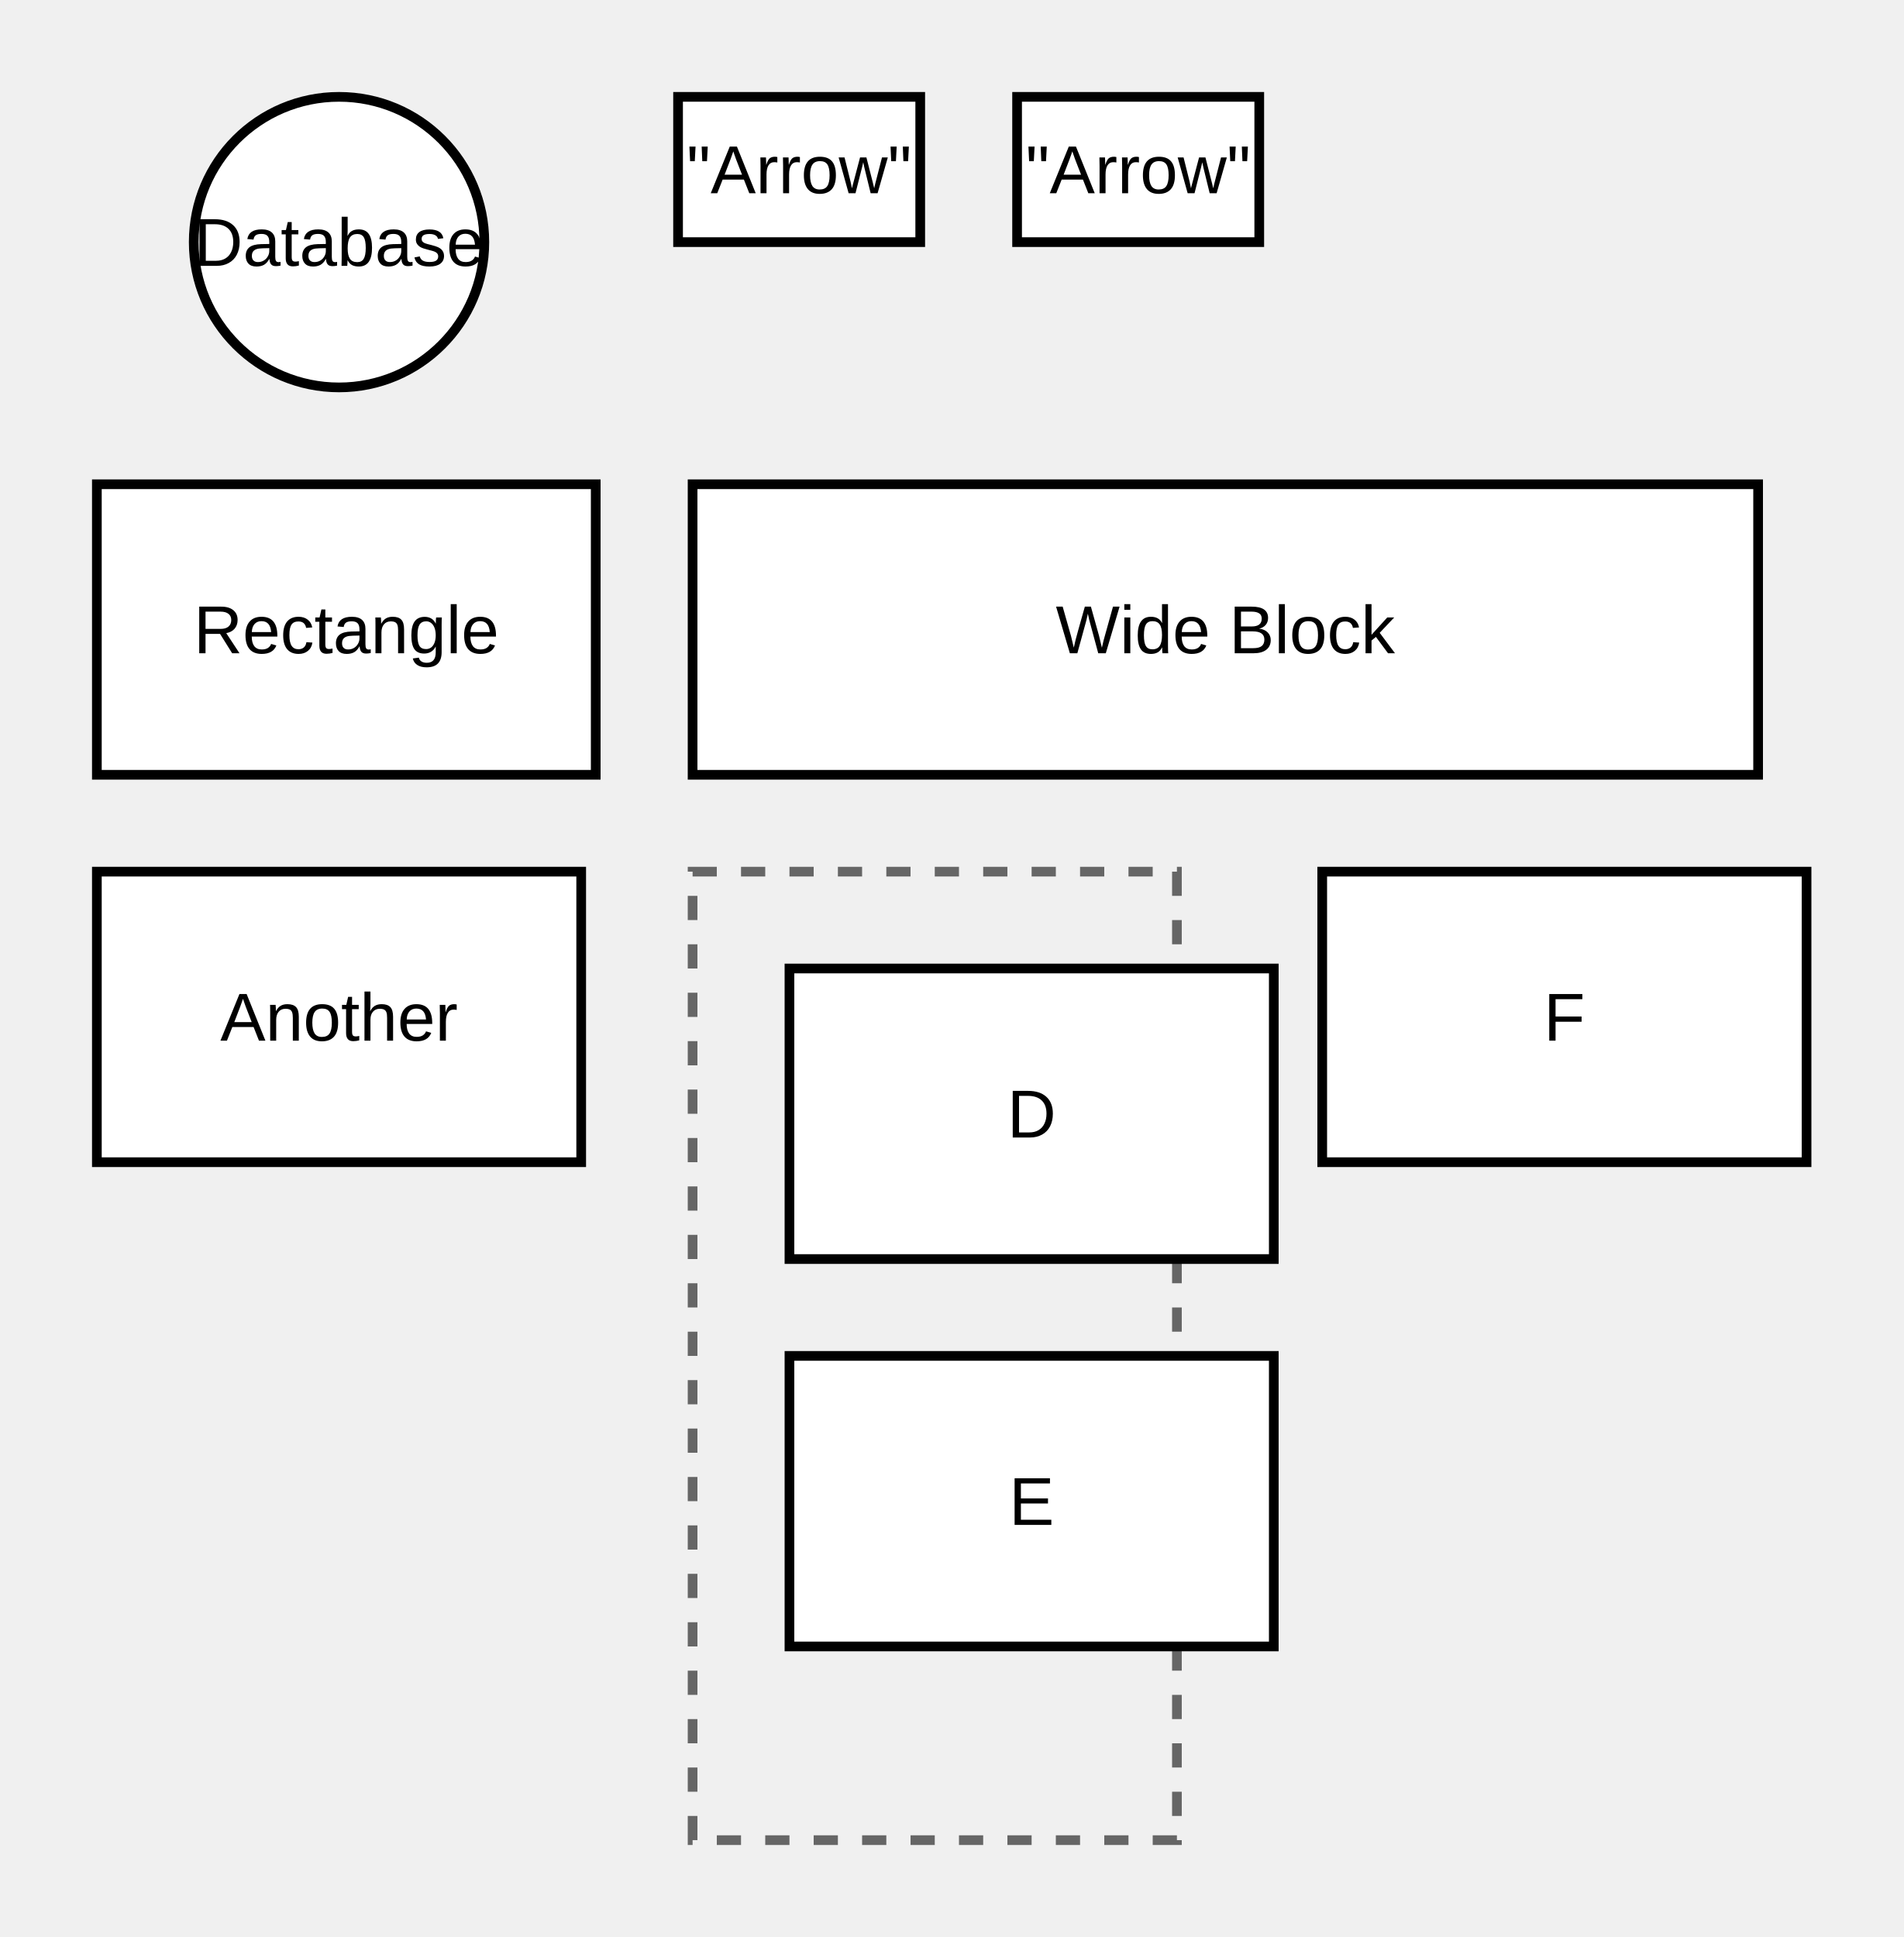
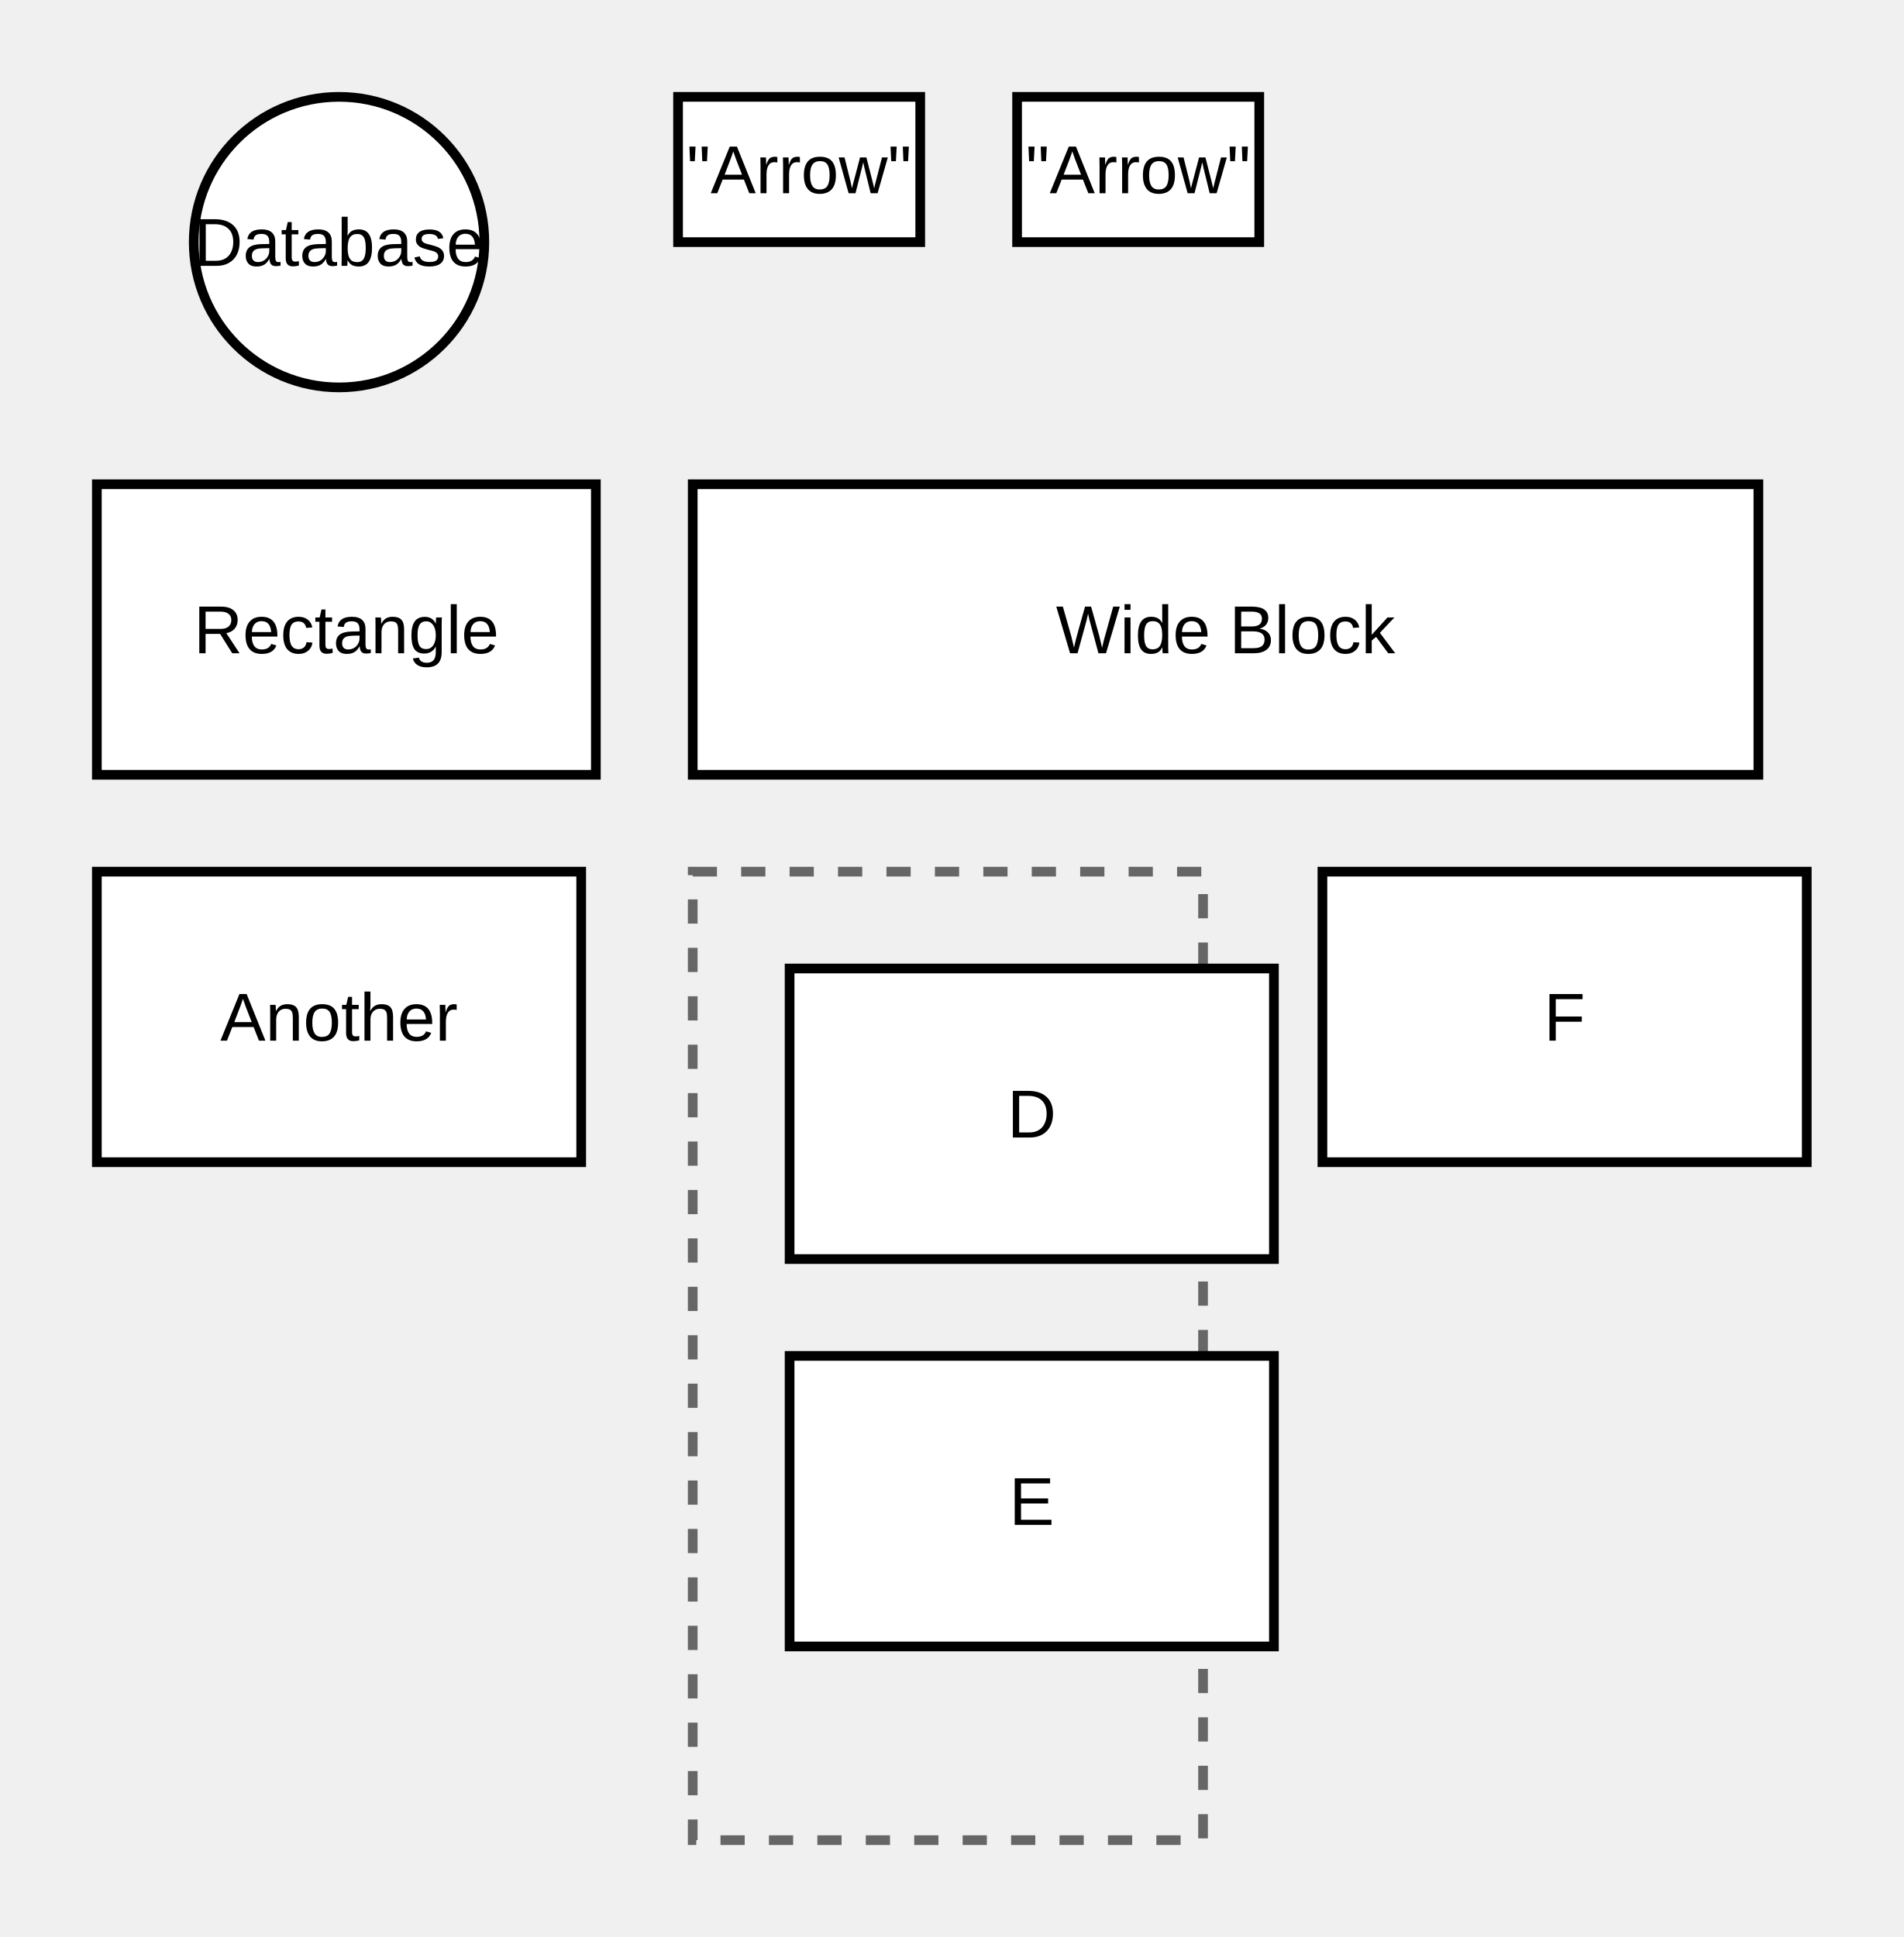
- <svg xmlns="http://www.w3.org/2000/svg" width="393.0" height="400.0" viewBox="0 0 393.0 400" version="1.2" baseProfile="tiny">
+ <svg xmlns="http://www.w3.org/2000/svg" width="393.042" height="400.0" viewBox="0 0 393.042 400" version="1.2" baseProfile="tiny">
  <g id="block-db">
    <circle fill="#ffffff" stroke="#000000" stroke-width="2.0" cx="70.0" cy="50.0" r="30.0" />
    <text fill="#000000" x="70.0" y="54.9" text-anchor="middle" font-family="Arial, Helvetica, sans-serif" font-size="14.0">Database</text>
  </g>
  <g id="block-blockArrowId">
    <rect fill="#ffffff" stroke="#000000" stroke-width="2.0" x="140.0" y="20.0" width="50.0" height="30.0" />
    <text fill="#000000" x="165.0" y="39.9" text-anchor="middle" font-family="Arial, Helvetica, sans-serif" font-size="14.0">"Arrow"</text>
  </g>
  <g id="block-blockArrowId2">
    <rect fill="#ffffff" stroke="#000000" stroke-width="2.0" x="210.0" y="20.0" width="50.0" height="30.0" />
    <text fill="#000000" x="235.0" y="39.9" text-anchor="middle" font-family="Arial, Helvetica, sans-serif" font-size="14.0">"Arrow"</text>
  </g>
  <g id="block-A">
-     <rect fill="#ffffff" stroke="#000000" stroke-width="2.0" x="20.0" y="100.0" width="103.0" height="60.0" />
-     <text fill="#000000" x="71.5" y="134.9" text-anchor="middle" font-family="Arial, Helvetica, sans-serif" font-size="14.0">Rectangle</text>
+     <rect fill="#ffffff" stroke="#000000" stroke-width="2.0" x="20.0" y="100.0" width="103.028" height="60.0" />
+     <text fill="#000000" x="71.514" y="134.9" text-anchor="middle" font-family="Arial, Helvetica, sans-serif" font-size="14.0">Rectangle</text>
  </g>
  <g id="block-B">
-     <rect fill="#ffffff" stroke="#000000" stroke-width="2.0" x="143.0" y="100.0" width="220.0" height="60.0" />
-     <text fill="#000000" x="253.0" y="134.9" text-anchor="middle" font-family="Arial, Helvetica, sans-serif" font-size="14.0">Wide Block</text>
+     <rect fill="#ffffff" stroke="#000000" stroke-width="2.0" x="143.028" y="100.0" width="220.028" height="60.0" />
+     <text fill="#000000" x="253.042" y="134.9" text-anchor="middle" font-family="Arial, Helvetica, sans-serif" font-size="14.0">Wide Block</text>
  </g>
  <g id="block-C">
    <rect fill="#ffffff" stroke="#000000" stroke-width="2.0" x="20.0" y="180.0" width="100.0" height="60.0" />
    <text fill="#000000" x="70.0" y="214.9" text-anchor="middle" font-family="Arial, Helvetica, sans-serif" font-size="14.0">Another</text>
  </g>
  <g id="block-compound">
-     <rect fill="none" stroke="#666" stroke-width="2" x="143.0" y="180.0" width="100.0" height="200.0" stroke-dasharray="5,5" />
+     <rect fill="none" stroke="#666" stroke-width="2" x="143.028" y="180.0" width="105.366" height="200.0" stroke-dasharray="5,5" />
    <g id="block-D">
-       <rect fill="#ffffff" stroke="#000000" stroke-width="2.0" x="163.0" y="200.0" width="100.0" height="60.0" />
-       <text fill="#000000" x="213.0" y="234.9" text-anchor="middle" font-family="Arial, Helvetica, sans-serif" font-size="14.0">D</text>
+       <rect fill="#ffffff" stroke="#000000" stroke-width="2.0" x="163.028" y="200.0" width="100.0" height="60.0" />
+       <text fill="#000000" x="213.028" y="234.9" text-anchor="middle" font-family="Arial, Helvetica, sans-serif" font-size="14.0">D</text>
    </g>
    <g id="block-E">
-       <rect fill="#ffffff" stroke="#000000" stroke-width="2.0" x="163.0" y="280.0" width="100.0" height="60.0" />
-       <text fill="#000000" x="213.0" y="314.9" text-anchor="middle" font-family="Arial, Helvetica, sans-serif" font-size="14.0">E</text>
+       <rect fill="#ffffff" stroke="#000000" stroke-width="2.0" x="163.028" y="280.0" width="100.0" height="60.0" />
+       <text fill="#000000" x="213.028" y="314.9" text-anchor="middle" font-family="Arial, Helvetica, sans-serif" font-size="14.0">E</text>
    </g>
  </g>
  <g id="block-F">
-     <rect fill="#ffffff" stroke="#000000" stroke-width="2.0" x="273.0" y="180.0" width="100.0" height="60.0" />
-     <text fill="#000000" x="323.0" y="214.9" text-anchor="middle" font-family="Arial, Helvetica, sans-serif" font-size="14.0">F</text>
+     <rect fill="#ffffff" stroke="#000000" stroke-width="2.0" x="273.042" y="180.0" width="100.0" height="60.0" />
+     <text fill="#000000" x="323.042" y="214.9" text-anchor="middle" font-family="Arial, Helvetica, sans-serif" font-size="14.0">F</text>
  </g>
</svg>
